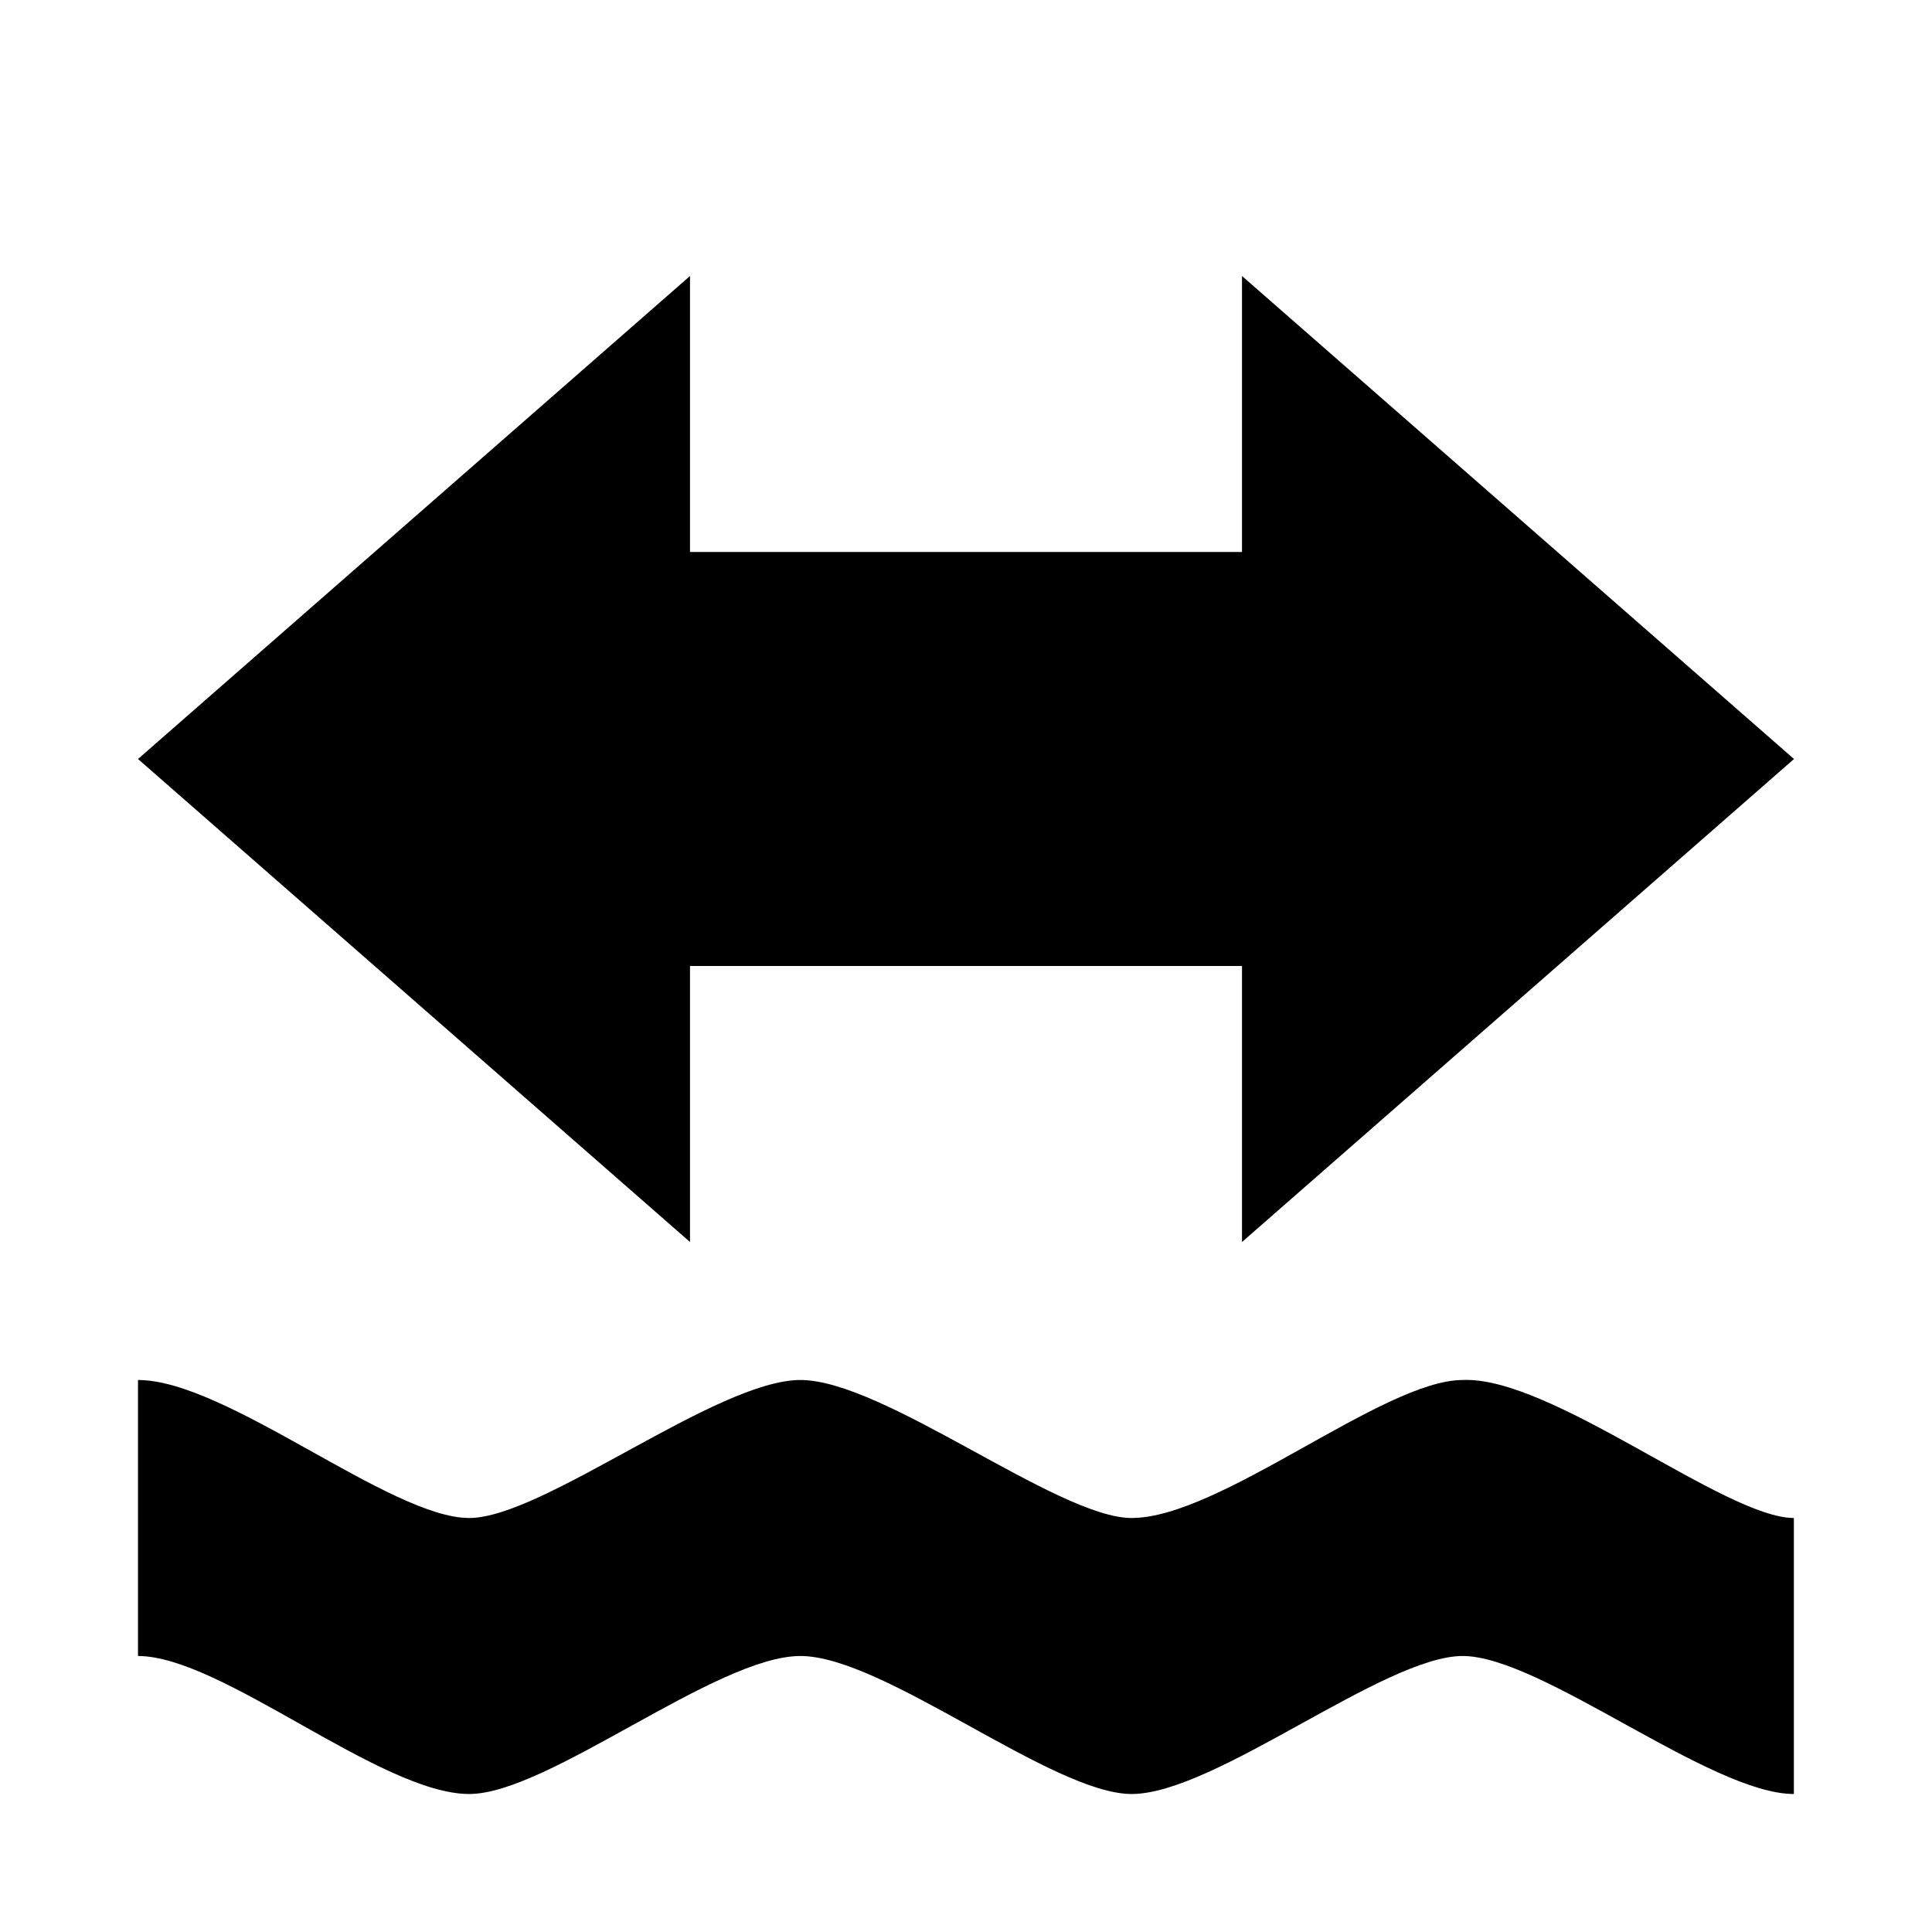
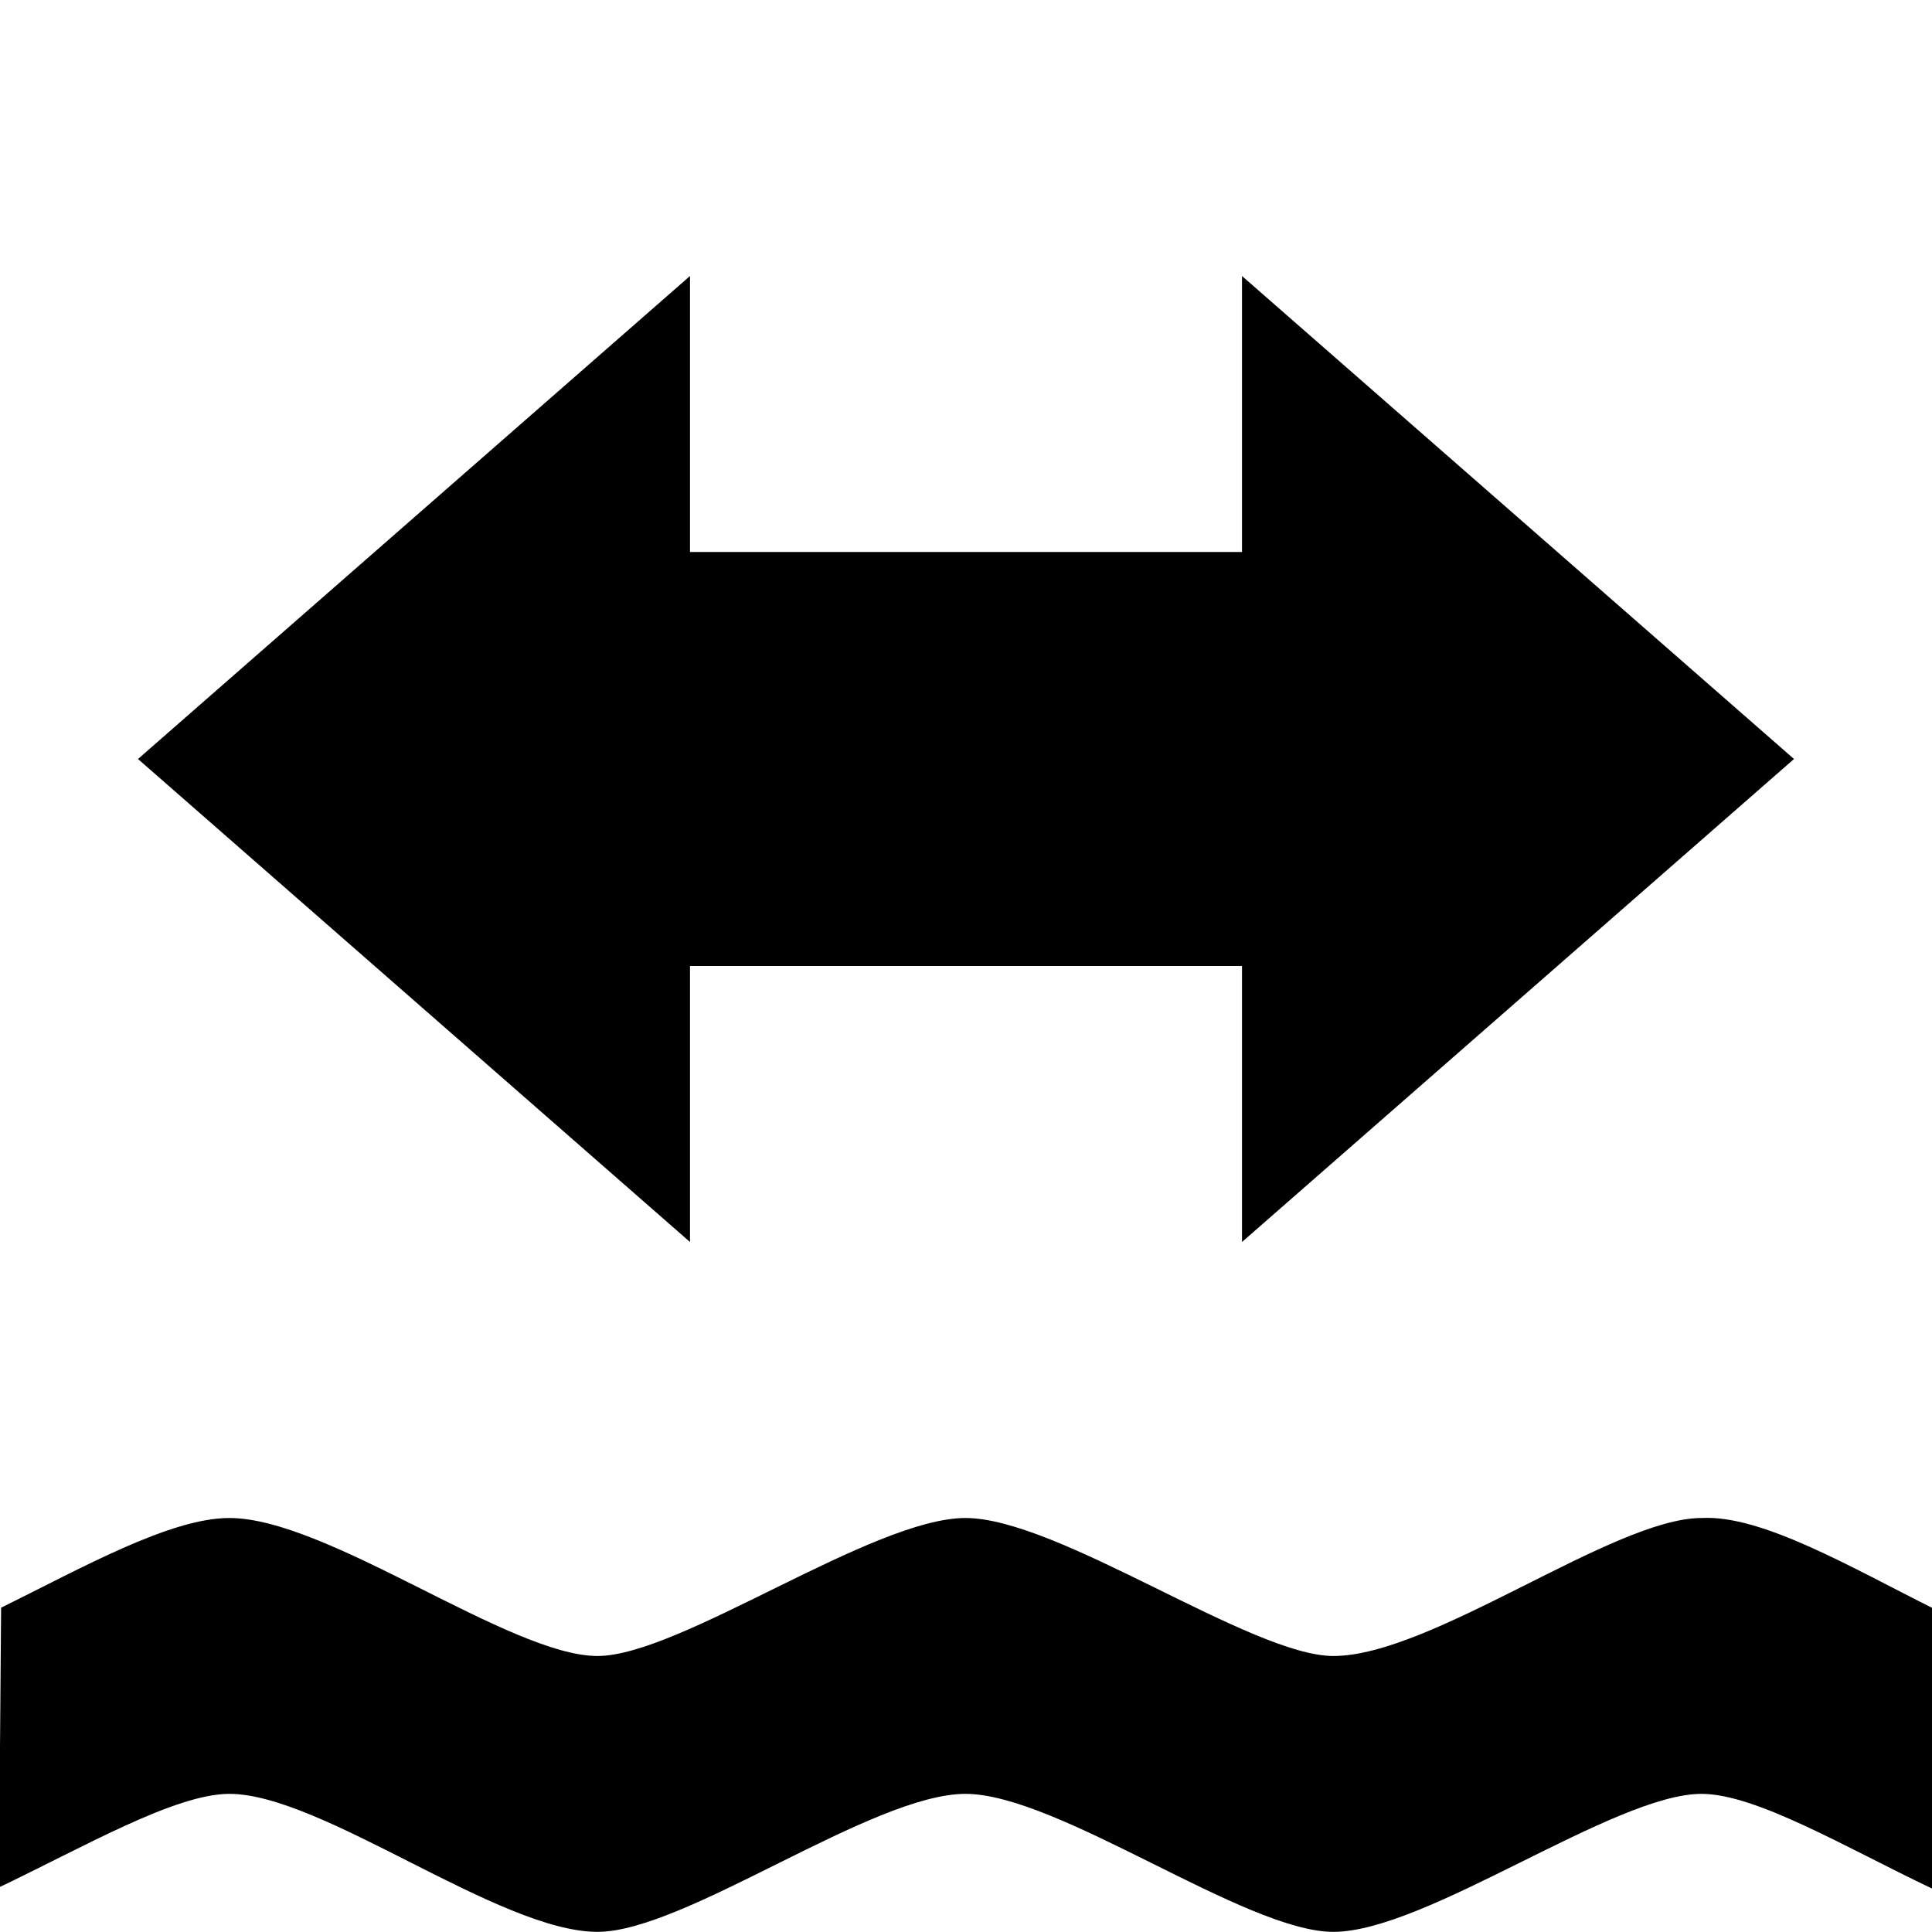
<svg xmlns="http://www.w3.org/2000/svg" width="14" height="14" version="1.1" viewBox="0 0 14 14">
  <rect id="canvas" width="14" height="14" fill="none" visibility="hidden" />
-   <path id="ford" d="m5 2-4 3.5 4 3.5v-2h4v2l4-3.5-4-3.5v2h-4z" />
-   <path d="m1 10c0.641 0 1.829 1 2.4 1 0.535 0 1.795-1 2.4-1s1.866 1 2.4 1c0.642 0 1.825-1 2.399-1 0.641-0.029 1.902 1 2.4 1v2c-0.604 0-1.83-1-2.4-1-0.569 0-1.795 1-2.399 1-0.574 0-1.795-1-2.4-1-0.609 0-1.829 1-2.4 1-0.64 0-1.794-1-2.4-1z" />
+   <path id="ford" d="m5 2-4 3.5 4 3.5v-2h4v2l4-3.5-4-3.5v2h-4v-2zm-3.338 9c-0.429 0-1.07 0.362-1.654 0.65l-0.016 2.027c0.613-0.292 1.277-0.678 1.67-0.678 0.672 0 1.956 1 2.668 1 0.634 0 1.989-1 2.666-1 0.672 0 2.028 1 2.666 1 0.672 0 2.035-1 2.668-1 0.396 0 1.051 0.392 1.67 0.686l0.023-2.023c-0.603-0.3-1.254-0.686-1.693-0.662-0.638 0-1.955 1-2.668 1-0.593 0-1.994-1-2.666-1-0.672 0-2.071 1-2.666 1-0.634 0-1.956-1-2.668-1z" />
</svg>
